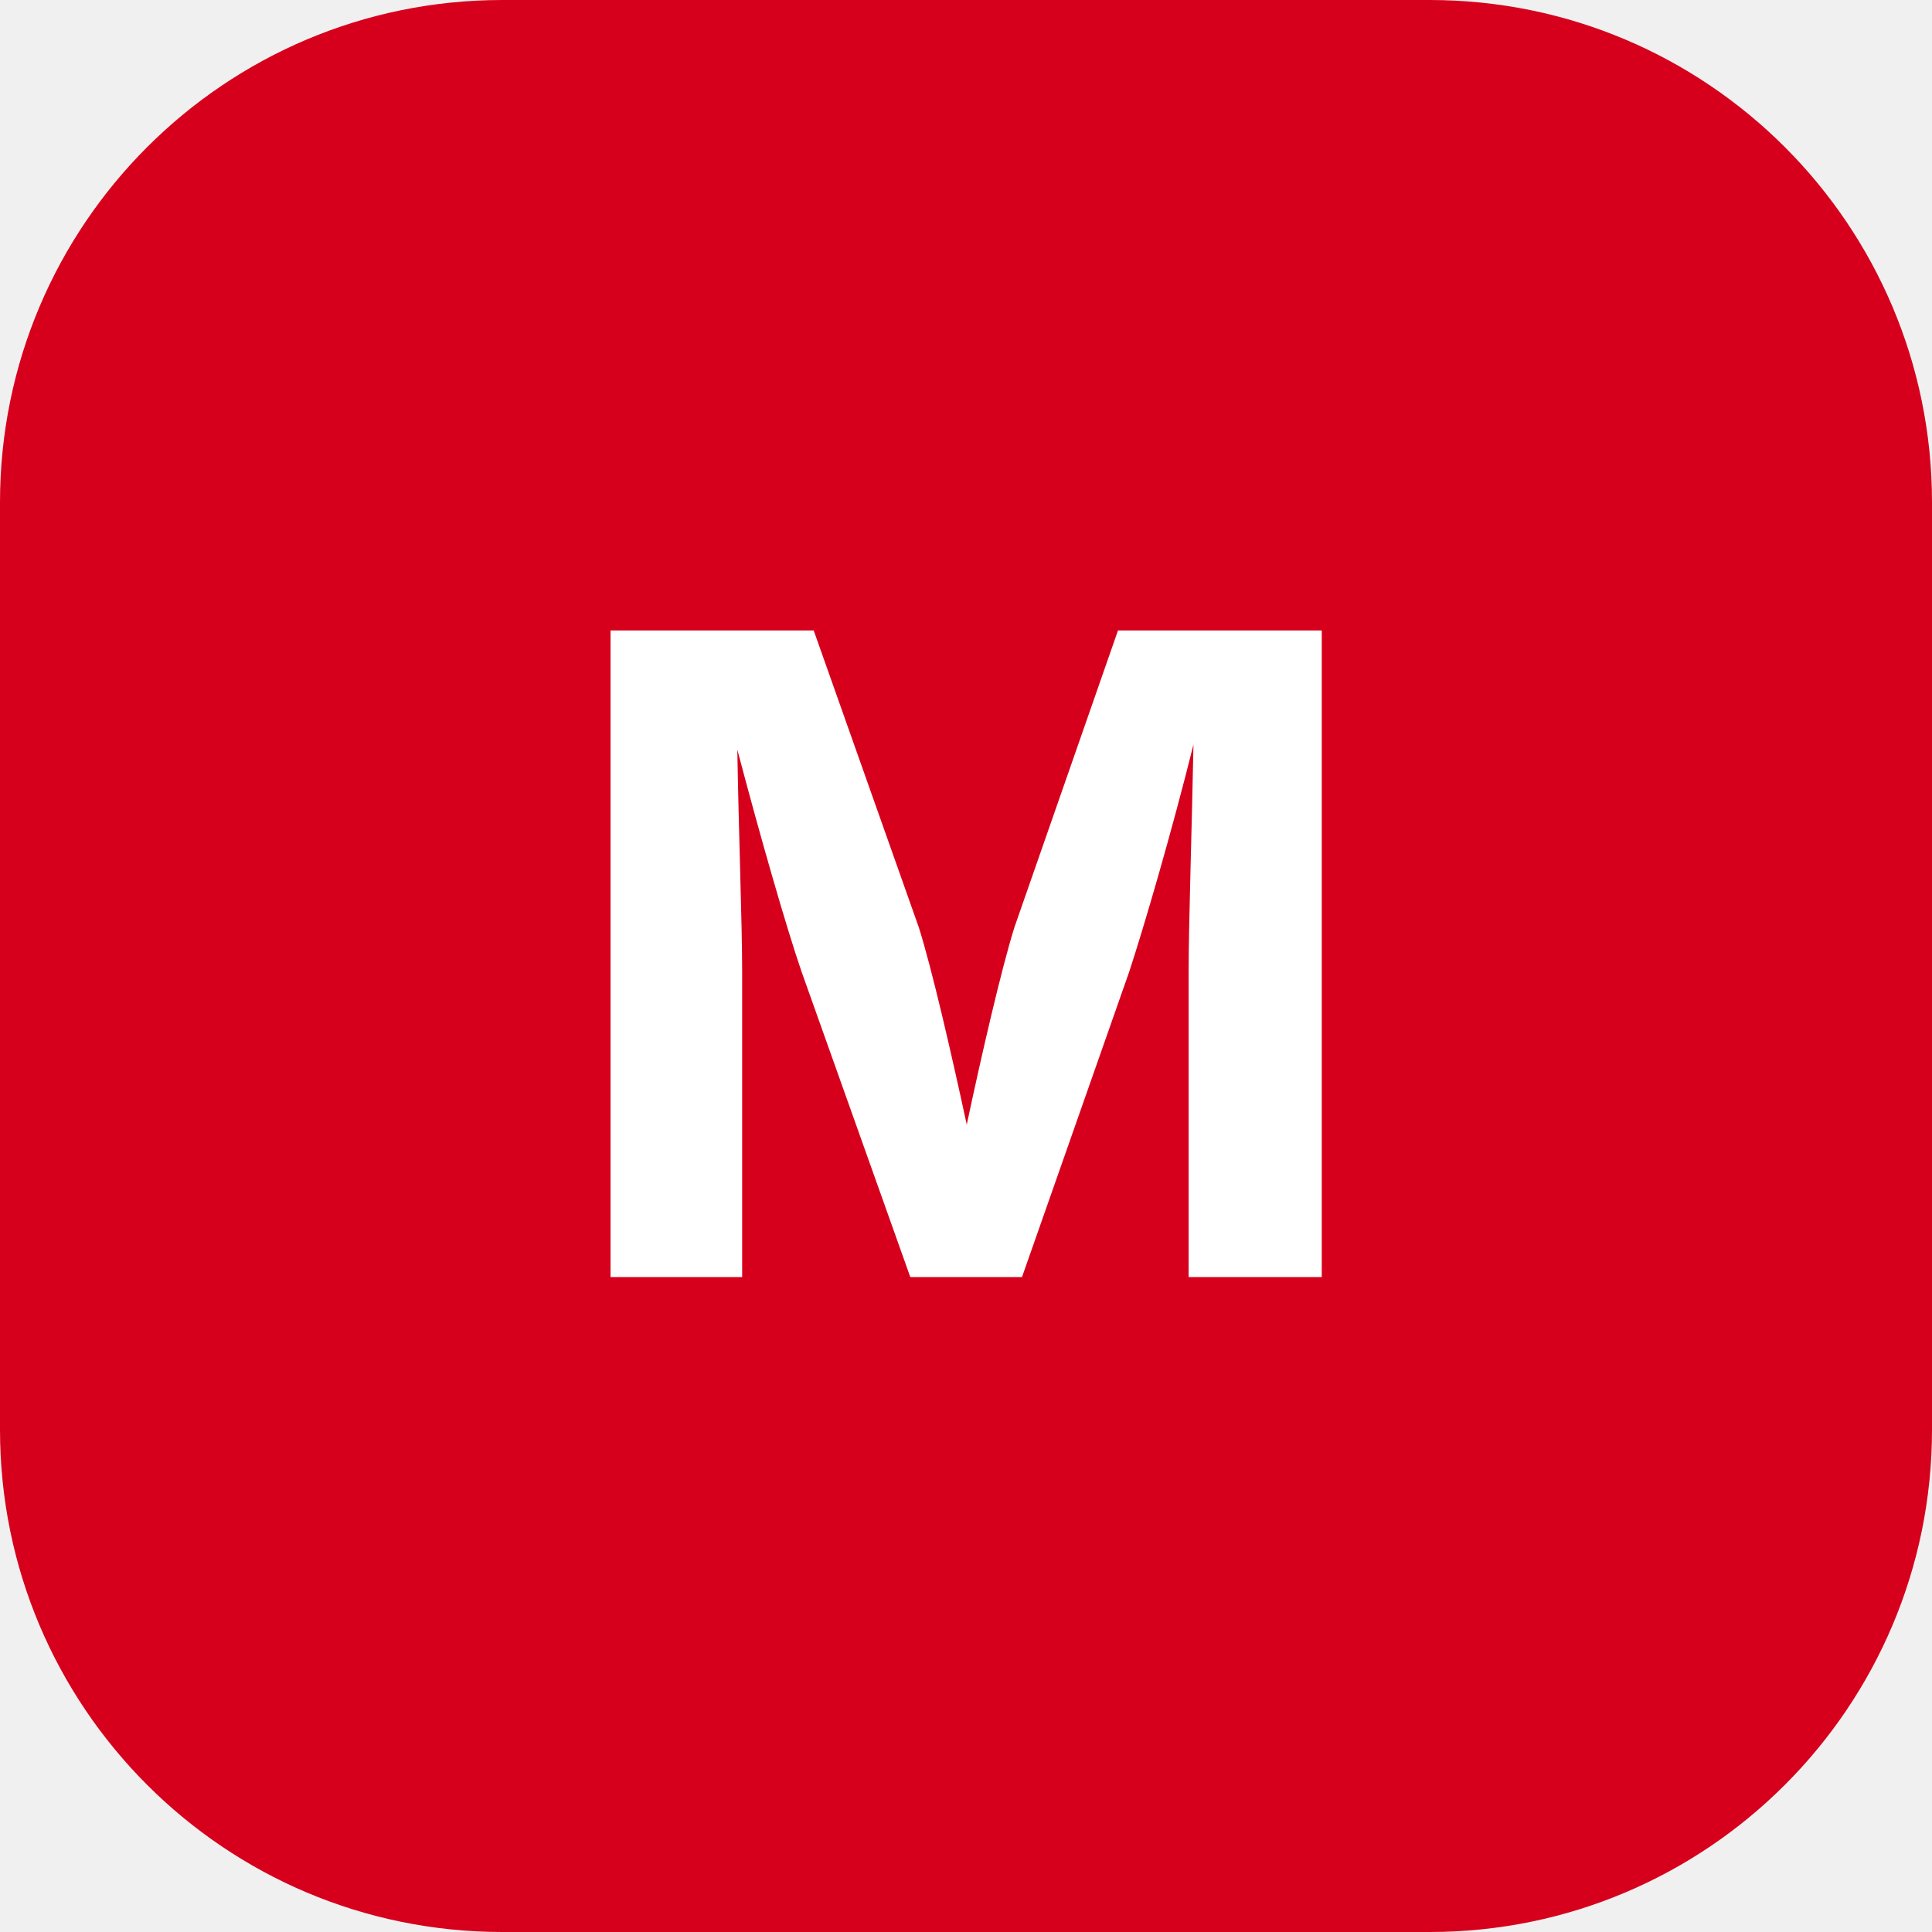
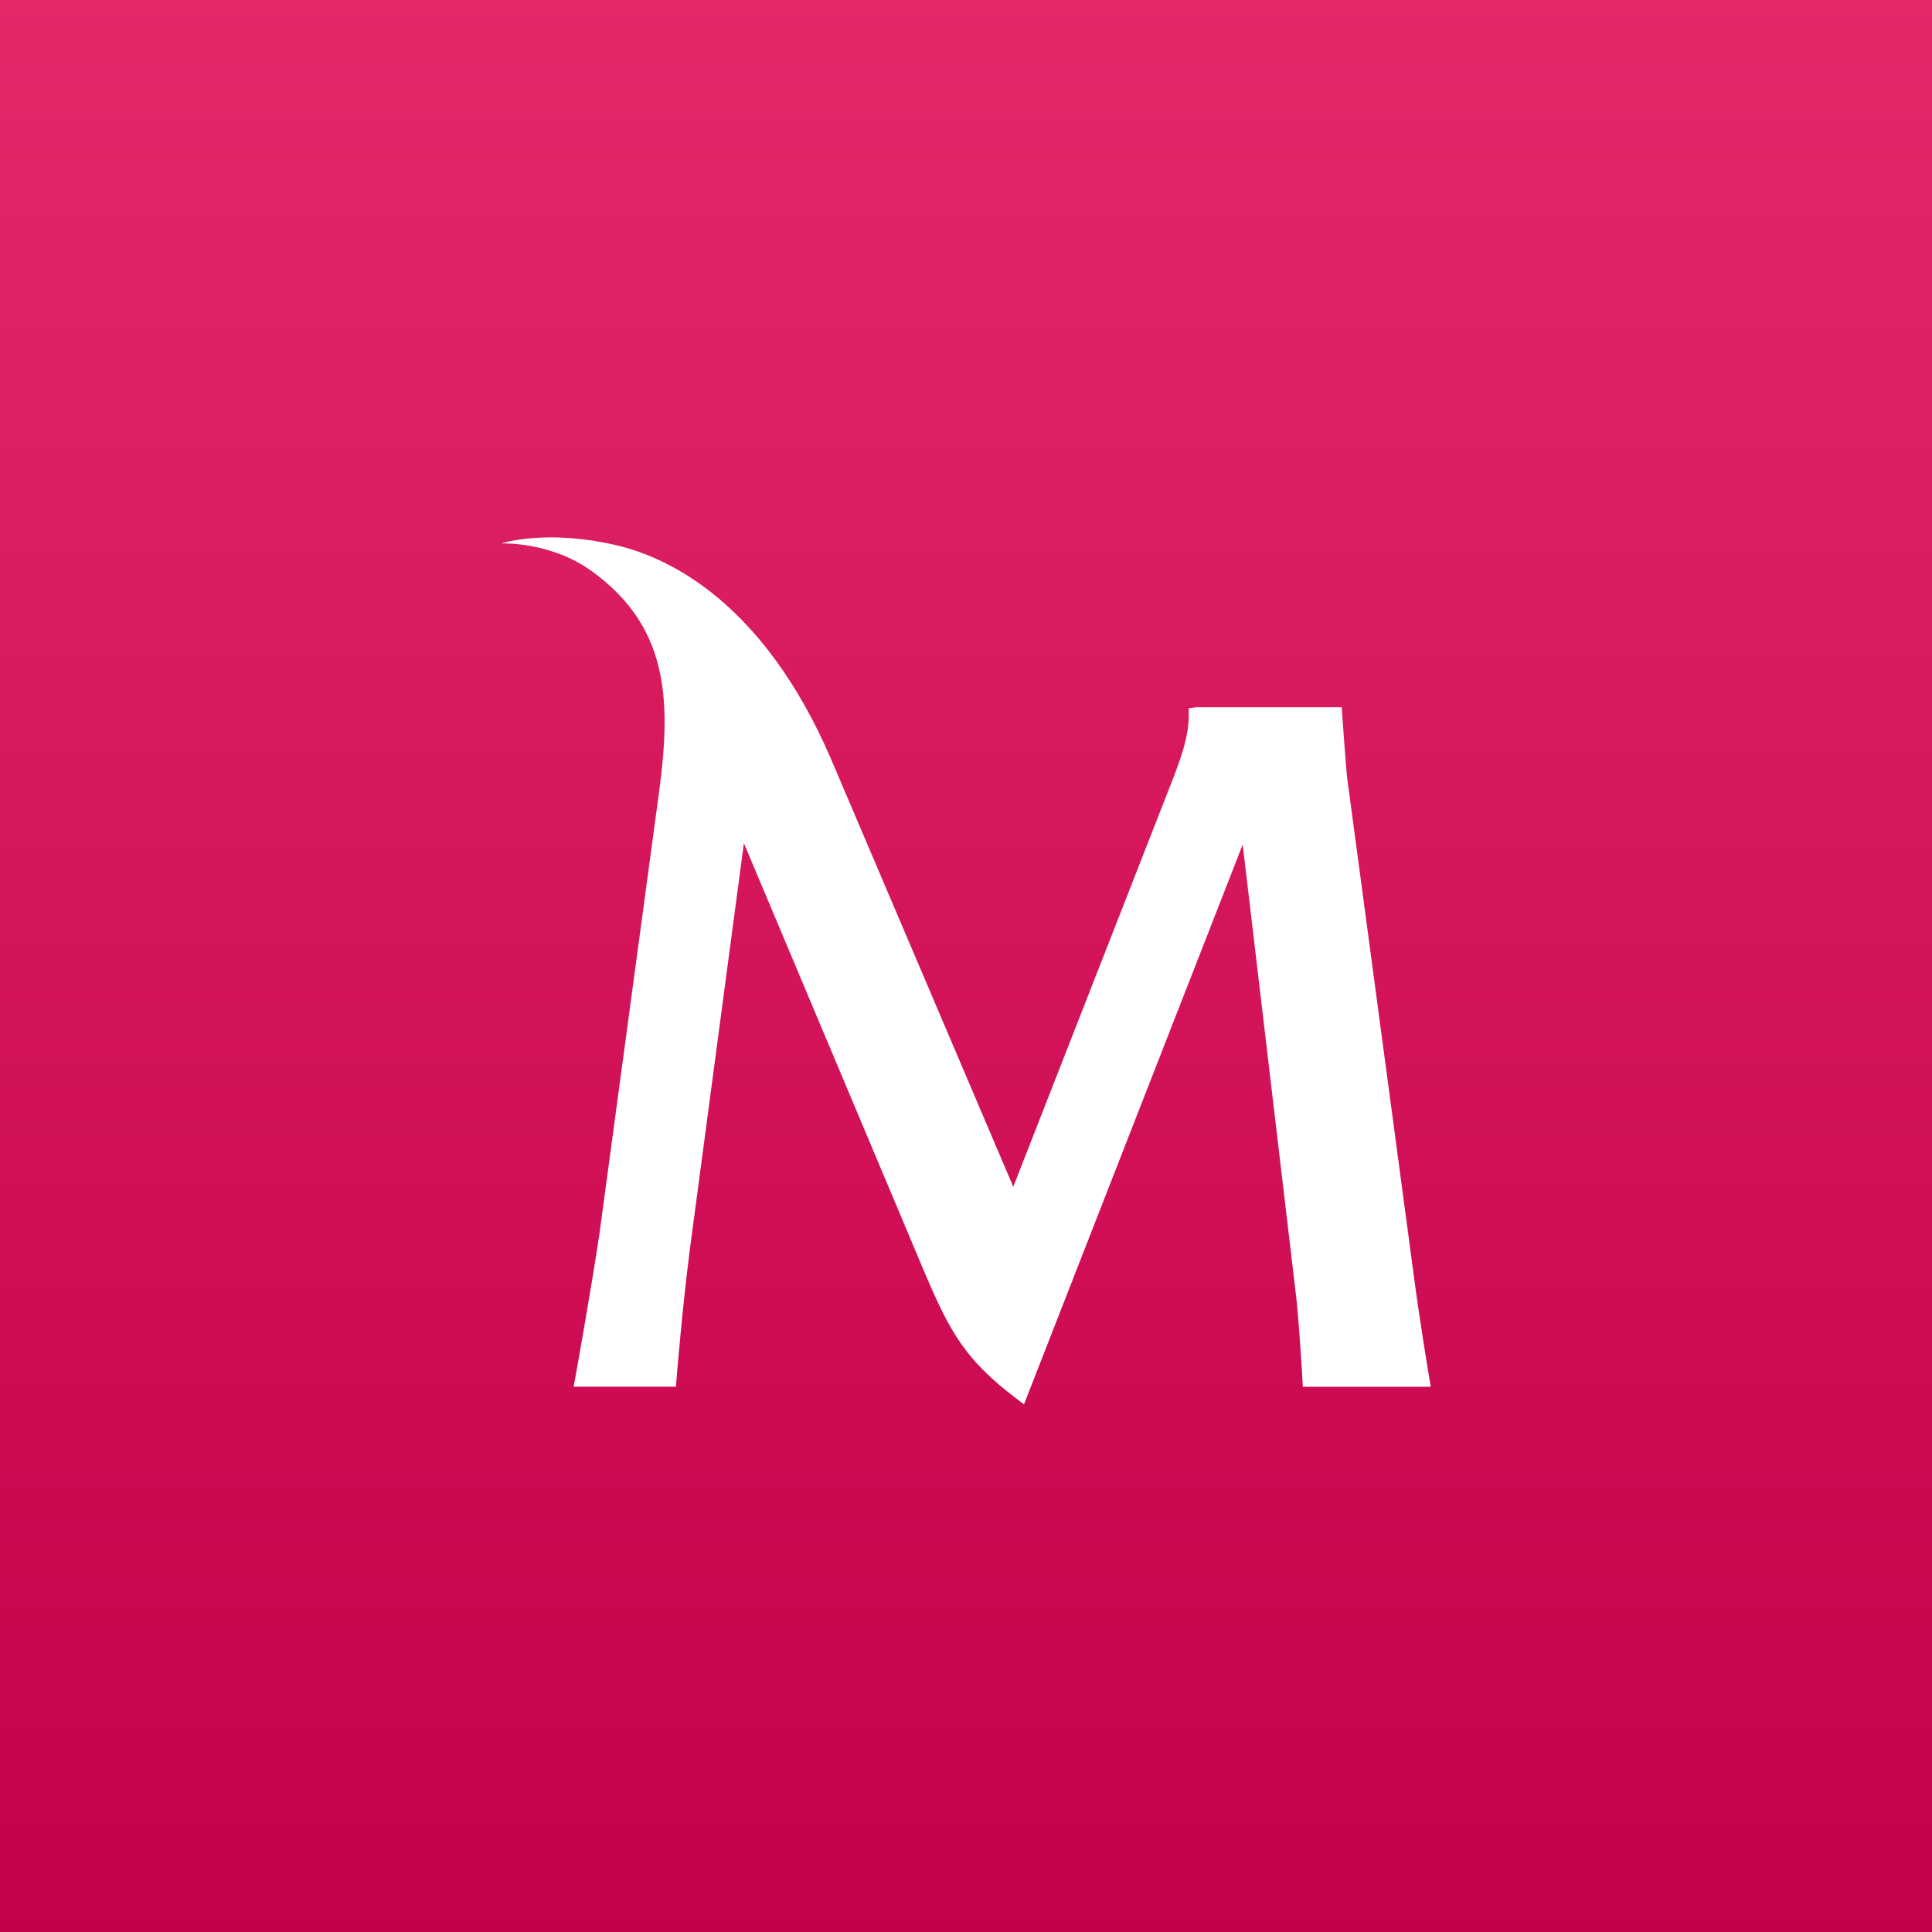
- <svg xmlns="http://www.w3.org/2000/svg" viewBox="0 0 100 100" role="img" aria-label="millennium">
-   <rect width="100" height="100" rx="26" fill="#D6001C" />
-   <text x="50" y="50" dy="0.35em" text-anchor="middle" font-family="Inter, system-ui, sans-serif" font-weight="700" font-size="46" fill="#ffffff">M</text>
+ <svg xmlns="http://www.w3.org/2000/svg" viewBox="0 0 64 64" role="img" aria-label="Millennium bcp">
+   <defs>
+     <linearGradient id="mbcp-bg" x1="0%" y1="0%" x2="0%" y2="100%">
+       <stop offset="0%" stop-color="#E4286A" />
+       <stop offset="100%" stop-color="#C4004A" />
+     </linearGradient>
+   </defs>
+   <rect width="64" height="64" fill="url(#mbcp-bg)" />
+   <g transform="translate(16.6, 17.8)">
+     <path fill="#FFFFFF" d="M 30.219,24.346 28.021,7.928 C 27.952,7.171 27.864,5.875 27.863,5.861 L 27.847,5.629 H 23.027 l -0.249,0.031 v 0.249 c 0,0.654 -0.22,1.289 -0.483,1.989 L 16.966,21.513 10.917,7.316 C 8.668,2.114 5.523,0.673 3.873,0.275 1.494,-0.294 0,0.202 0,0.202 c 0,0 1.633,-0.076 3.008,0.922 2.491,1.809 2.637,4.162 2.239,7.201 L 3.257,23.071 c -0.264,1.781 -0.795,4.744 -0.801,4.773 l -0.053,0.293 h 3.389 l 0.018,-0.23 c 0,-0.022 0.183,-2.29 0.44,-4.301 l 1.792,-13.475 5.995,14.242 c 0.832,1.95 1.337,2.87 3.022,4.15 l 0.262,0.198 7.245,-18.544 1.789,15.13 c 0.108,1.123 0.189,2.582 0.189,2.596 l 0.013,0.236 h 4.24 L 30.746,27.846 C 30.743,27.828 30.419,25.897 30.219,24.346 Z" />
+   </g>
</svg>
